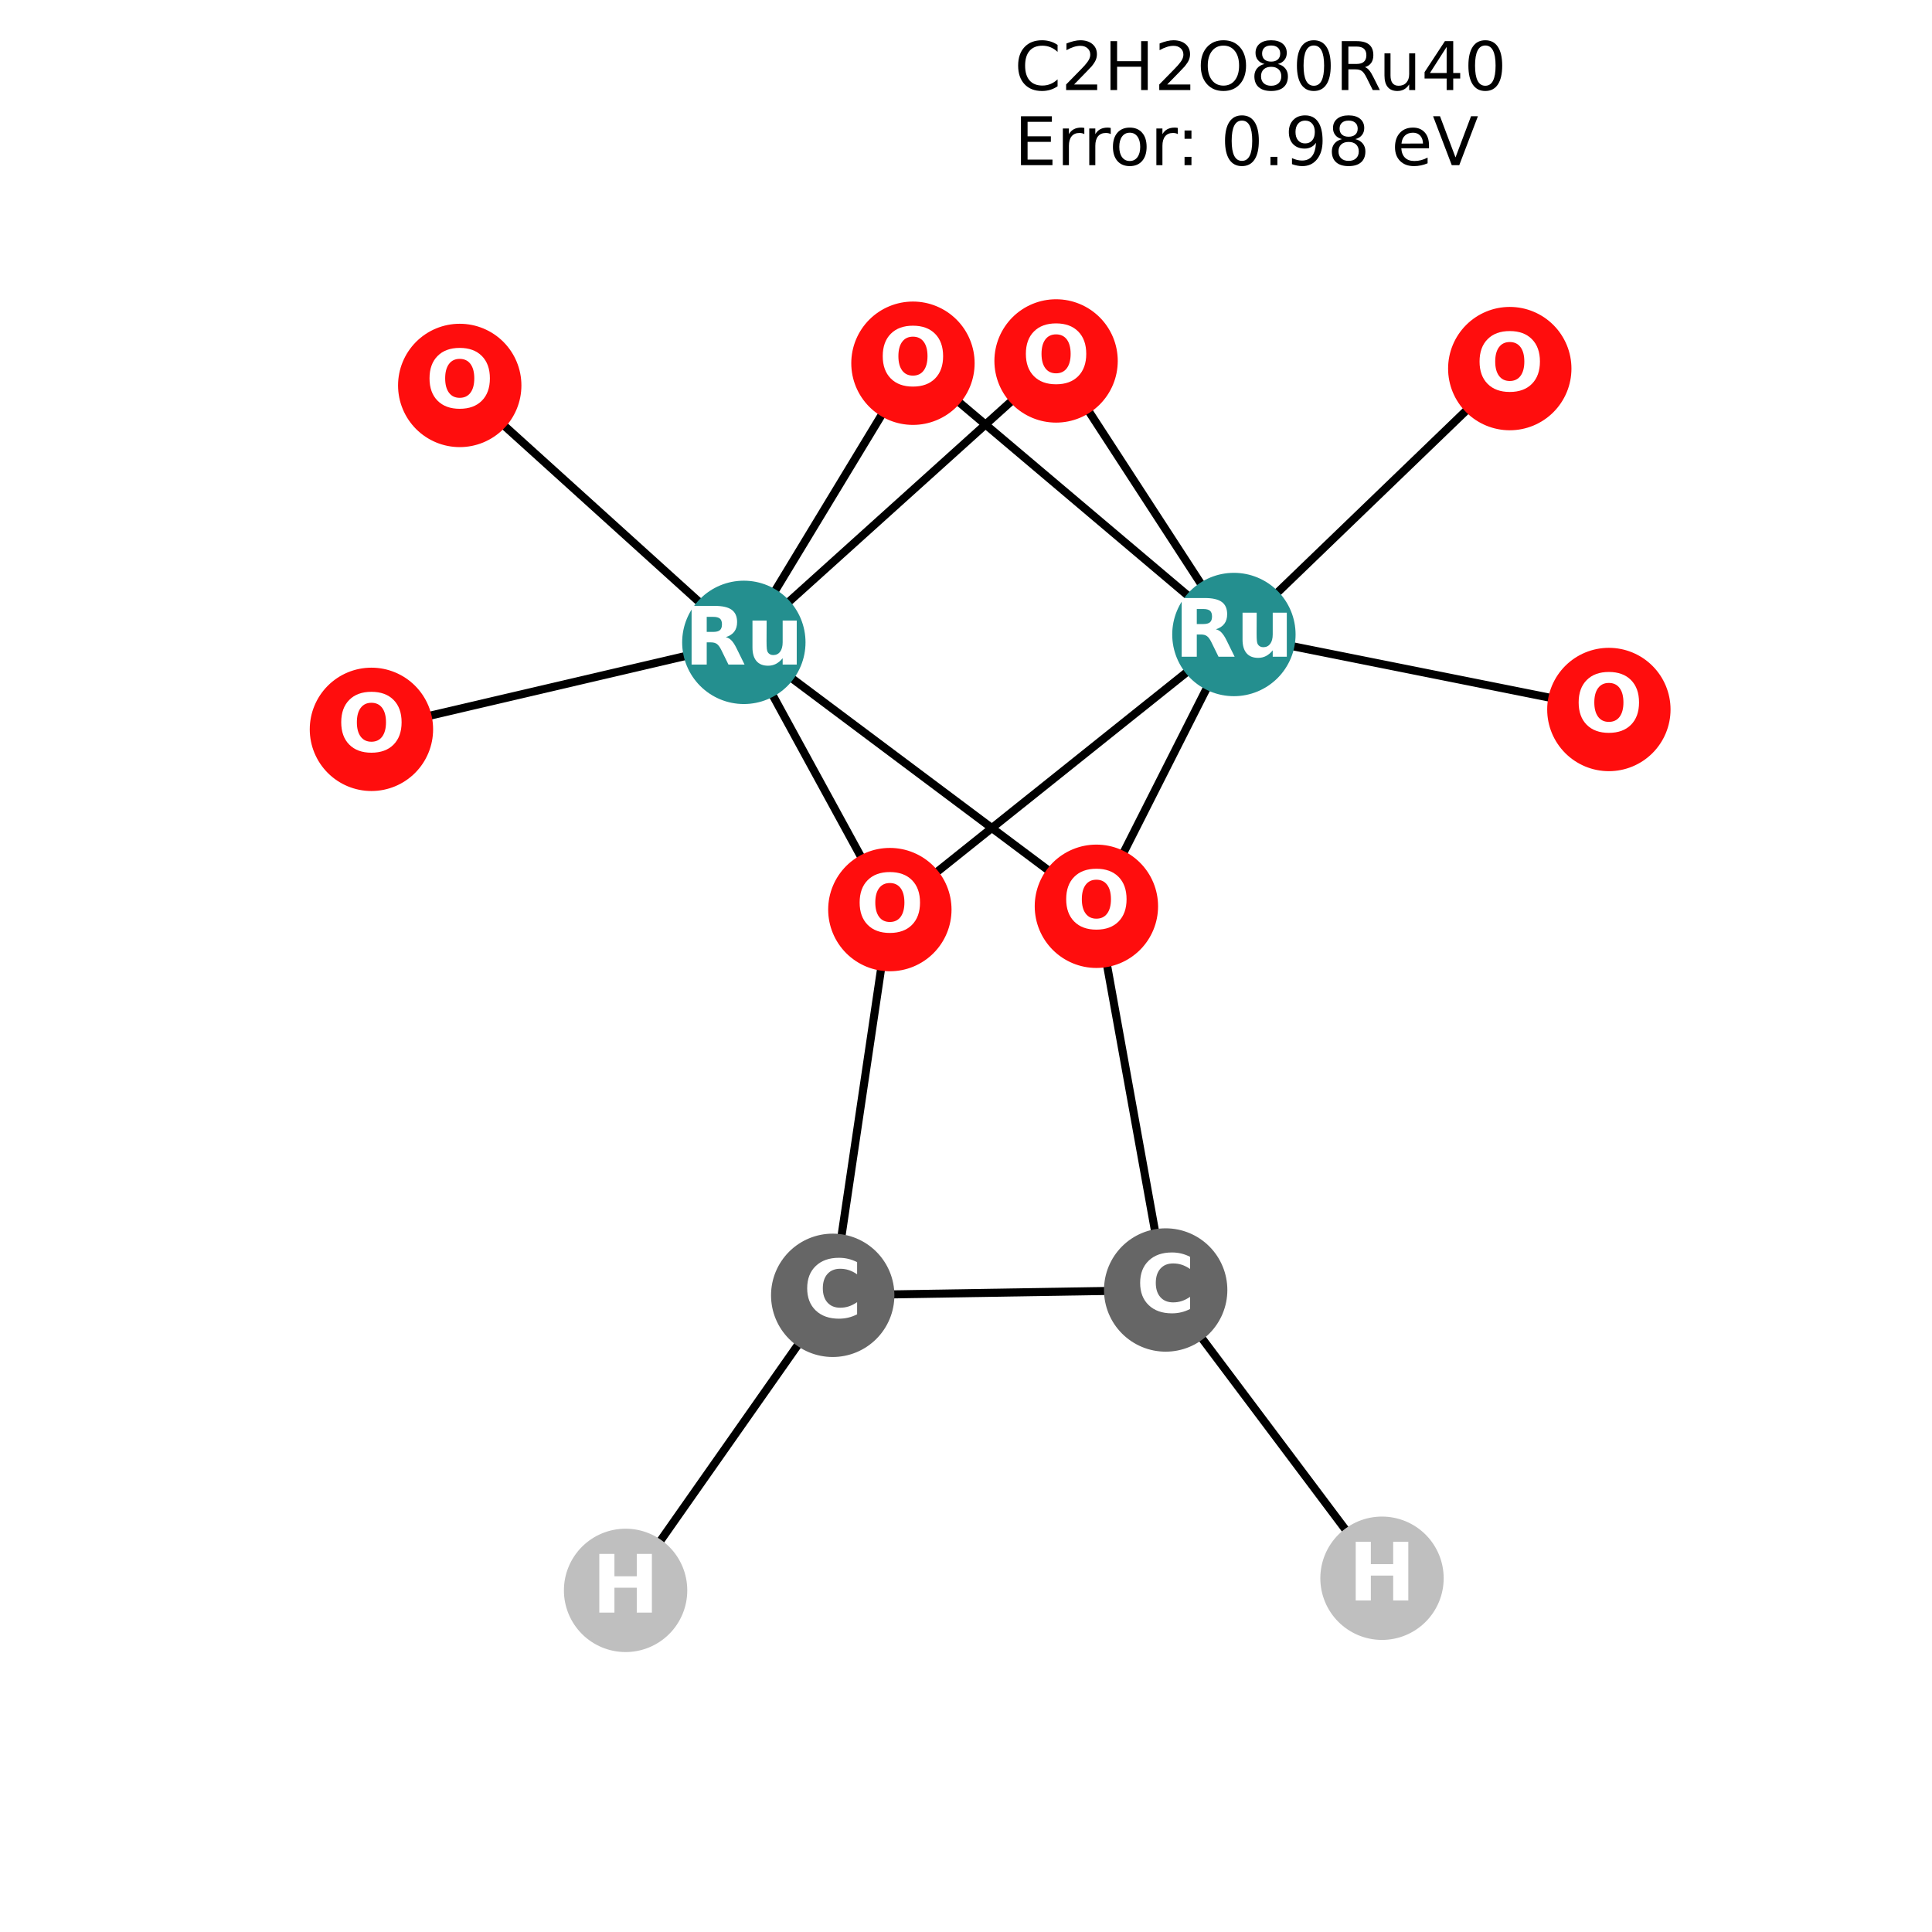
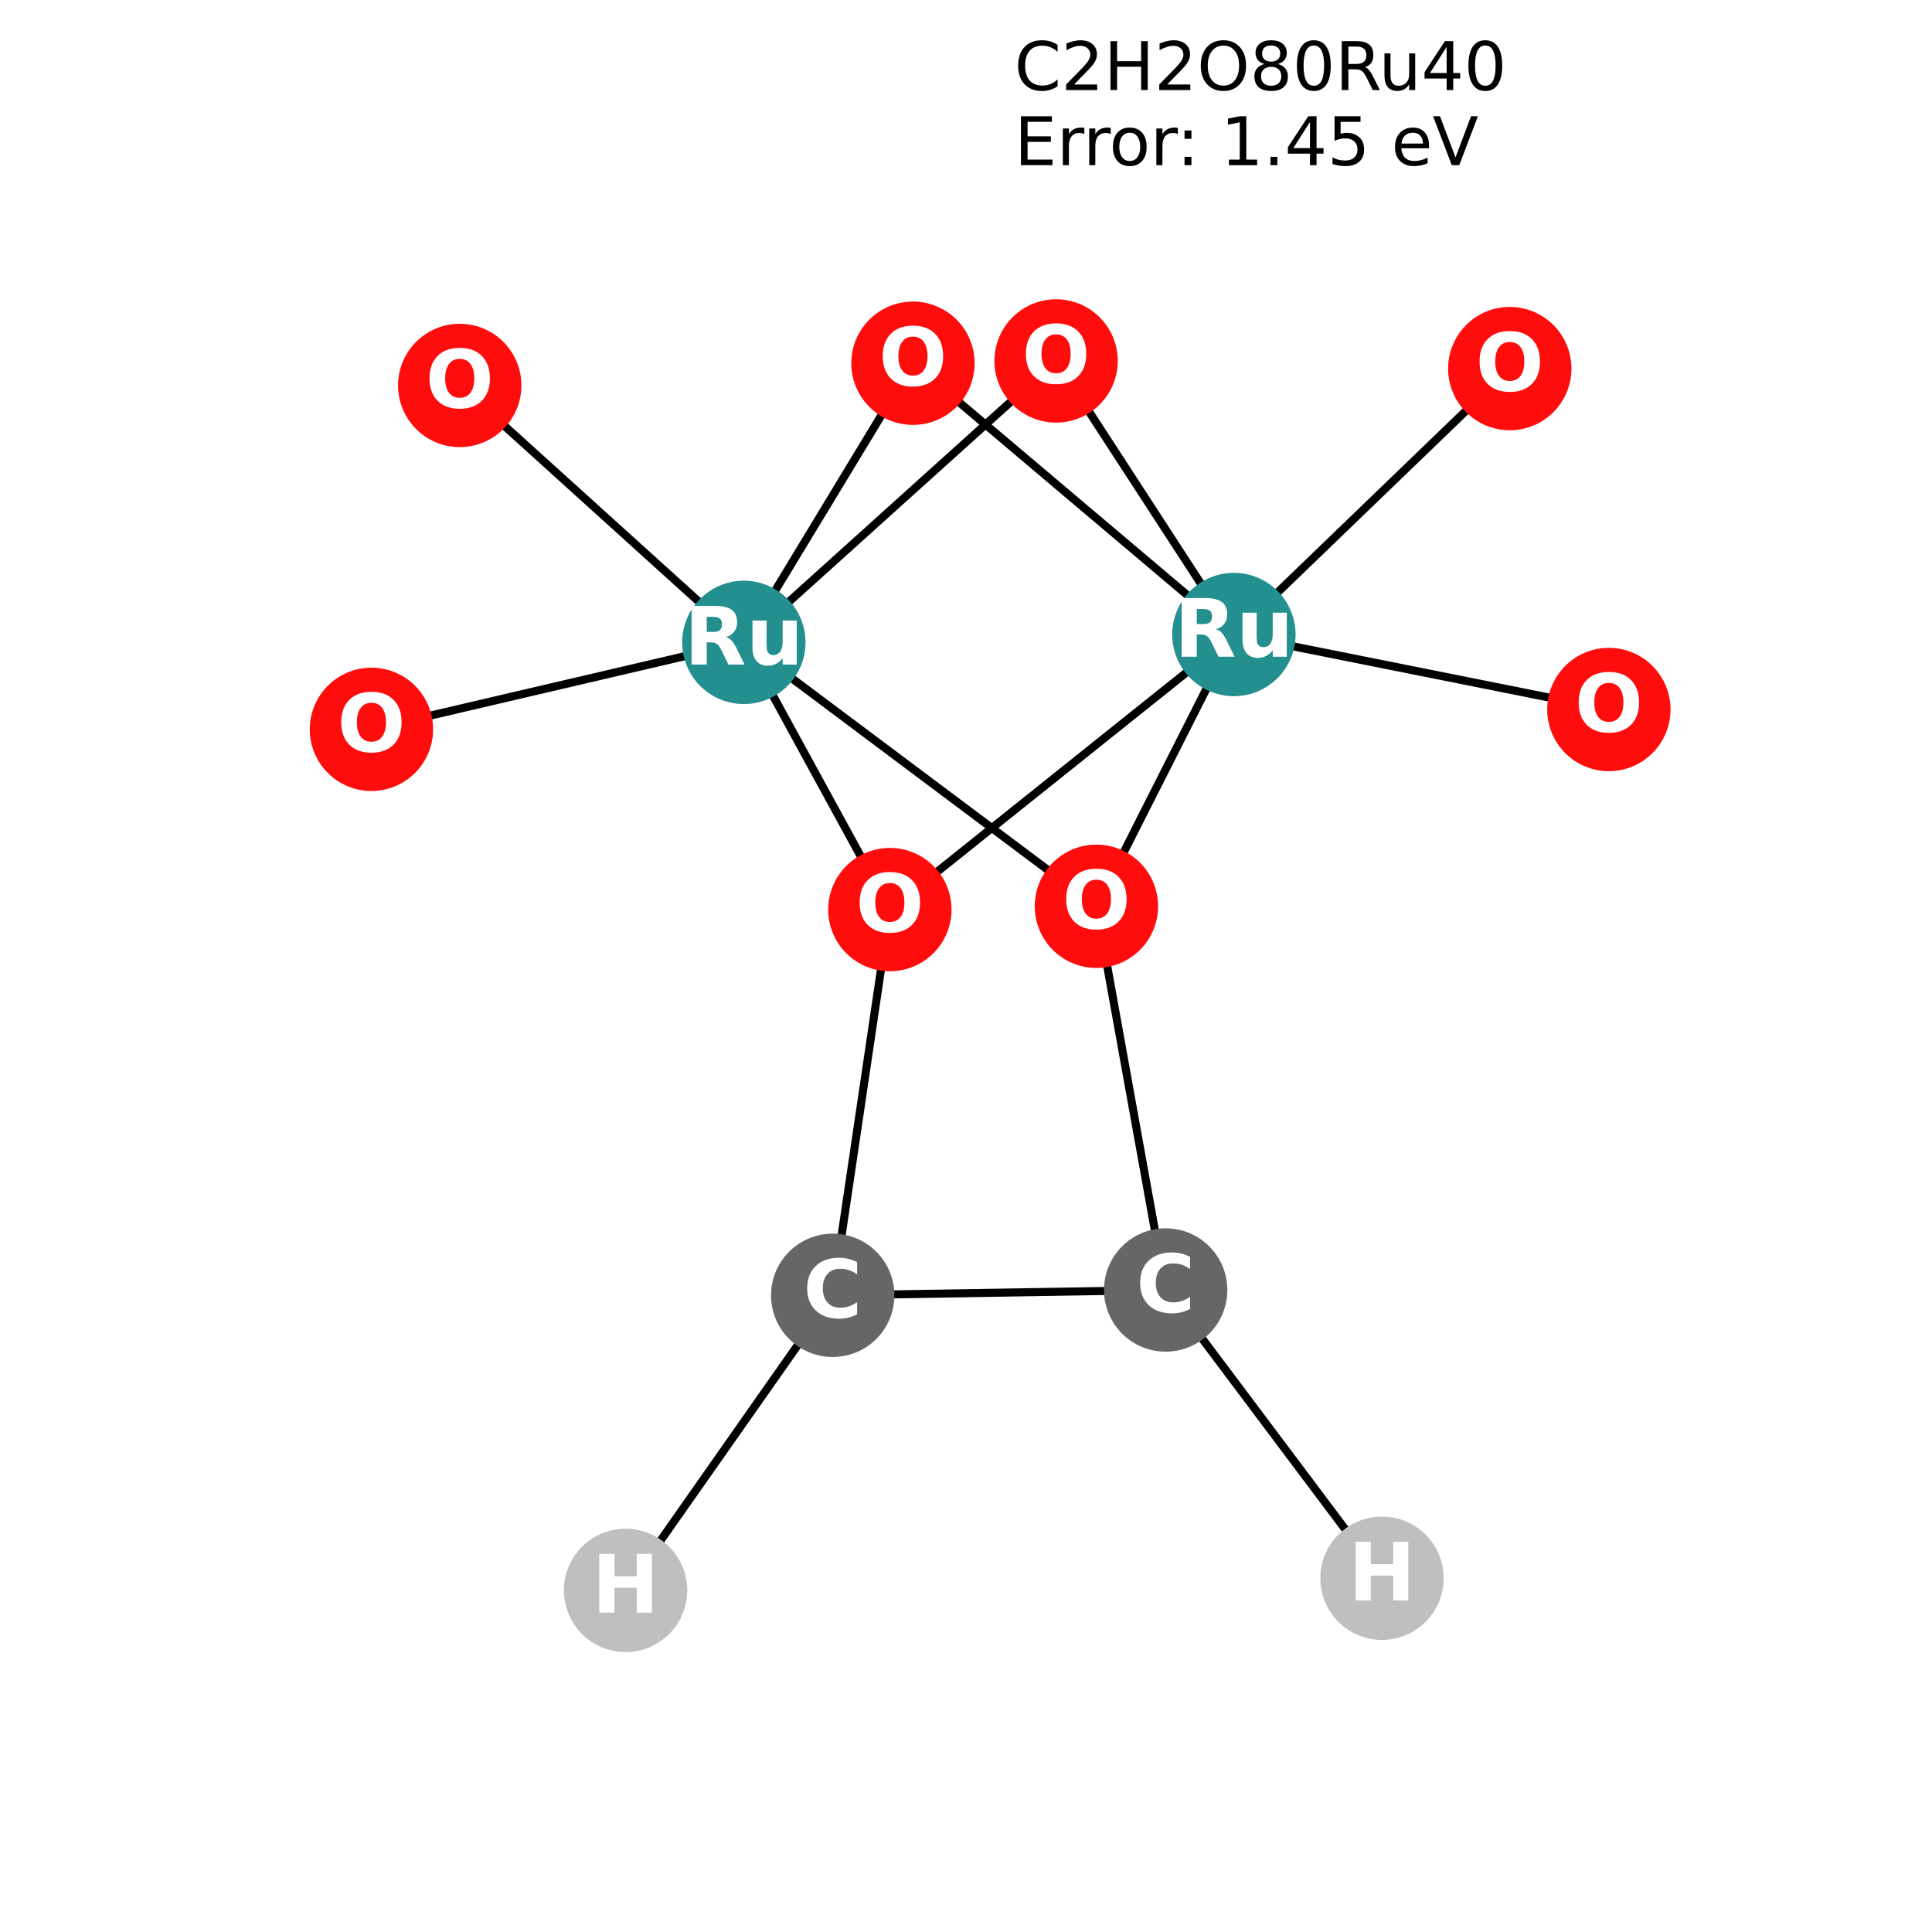
<svg xmlns="http://www.w3.org/2000/svg" xmlns:xlink="http://www.w3.org/1999/xlink" width="288pt" height="288pt" viewBox="0 0 288 288" version="1.1">
  <defs>
    <style type="text/css">*{stroke-linejoin: round; stroke-linecap: butt}</style>
  </defs>
  <g id="figure_1">
    <g id="patch_1">
      <path d="M 0 288  L 288 288  L 288 0  L 0 0  z " style="fill: #ffffff" />
    </g>
    <g id="axes_1">
      <g id="LineCollection_1">
-         <path d="M 157.428 53.804  L 110.883 95.756  " clip-path="url(#p4c2e0274cb)" style="fill: none; stroke: #000000; stroke-width: 1.2" />
-         <path d="M 157.428 53.804  L 183.936 94.585  " clip-path="url(#p4c2e0274cb)" style="fill: none; stroke: #000000; stroke-width: 1.2" />
-         <path d="M 163.438 135.098  L 110.883 95.756  " clip-path="url(#p4c2e0274cb)" style="fill: none; stroke: #000000; stroke-width: 1.2" />
-         <path d="M 163.438 135.098  L 183.936 94.585  " clip-path="url(#p4c2e0274cb)" style="fill: none; stroke: #000000; stroke-width: 1.2" />
-         <path d="M 163.438 135.098  L 173.765 192.297  " clip-path="url(#p4c2e0274cb)" style="fill: none; stroke: #000000; stroke-width: 1.2" />
-         <path d="M 183.936 94.585  L 239.831 105.764  " clip-path="url(#p4c2e0274cb)" style="fill: none; stroke: #000000; stroke-width: 1.2" />
-         <path d="M 183.936 94.585  L 136.092 54.146  " clip-path="url(#p4c2e0274cb)" style="fill: none; stroke: #000000; stroke-width: 1.2" />
-         <path d="M 183.936 94.585  L 132.649 135.592  " clip-path="url(#p4c2e0274cb)" style="fill: none; stroke: #000000; stroke-width: 1.2" />
-         <path d="M 183.936 94.585  L 225.059 54.946  " clip-path="url(#p4c2e0274cb)" style="fill: none; stroke: #000000; stroke-width: 1.2" />
-         <path d="M 136.092 54.146  L 110.883 95.756  " clip-path="url(#p4c2e0274cb)" style="fill: none; stroke: #000000; stroke-width: 1.2" />
-         <path d="M 132.649 135.592  L 110.883 95.756  " clip-path="url(#p4c2e0274cb)" style="fill: none; stroke: #000000; stroke-width: 1.2" />
-         <path d="M 132.649 135.592  L 124.131 193.092  " clip-path="url(#p4c2e0274cb)" style="fill: none; stroke: #000000; stroke-width: 1.2" />
-         <path d="M 68.531 57.457  L 110.883 95.756  " clip-path="url(#p4c2e0274cb)" style="fill: none; stroke: #000000; stroke-width: 1.2" />
-         <path d="M 110.883 95.756  L 55.369 108.722  " clip-path="url(#p4c2e0274cb)" style="fill: none; stroke: #000000; stroke-width: 1.2" />
-         <path d="M 173.765 192.297  L 124.131 193.092  " clip-path="url(#p4c2e0274cb)" style="fill: none; stroke: #000000; stroke-width: 1.2" />
-         <path d="M 173.765 192.297  L 206.013 235.267  " clip-path="url(#p4c2e0274cb)" style="fill: none; stroke: #000000; stroke-width: 1.2" />
-         <path d="M 124.131 193.092  L 93.256 237.076  " clip-path="url(#p4c2e0274cb)" style="fill: none; stroke: #000000; stroke-width: 1.2" />
+         <path d="M 157.428 53.804  L 110.883 95.756  " clip-path="url(#p391f0db0d7)" style="fill: none; stroke: #000000; stroke-width: 1.2" />
+         <path d="M 157.428 53.804  L 183.936 94.585  " clip-path="url(#p391f0db0d7)" style="fill: none; stroke: #000000; stroke-width: 1.2" />
+         <path d="M 163.438 135.098  L 110.883 95.756  " clip-path="url(#p391f0db0d7)" style="fill: none; stroke: #000000; stroke-width: 1.2" />
+         <path d="M 163.438 135.098  L 183.936 94.585  " clip-path="url(#p391f0db0d7)" style="fill: none; stroke: #000000; stroke-width: 1.2" />
+         <path d="M 163.438 135.098  L 173.765 192.297  " clip-path="url(#p391f0db0d7)" style="fill: none; stroke: #000000; stroke-width: 1.2" />
+         <path d="M 183.936 94.585  L 239.831 105.764  " clip-path="url(#p391f0db0d7)" style="fill: none; stroke: #000000; stroke-width: 1.2" />
+         <path d="M 183.936 94.585  L 136.092 54.146  " clip-path="url(#p391f0db0d7)" style="fill: none; stroke: #000000; stroke-width: 1.2" />
+         <path d="M 183.936 94.585  L 132.649 135.592  " clip-path="url(#p391f0db0d7)" style="fill: none; stroke: #000000; stroke-width: 1.2" />
+         <path d="M 183.936 94.585  L 225.059 54.946  " clip-path="url(#p391f0db0d7)" style="fill: none; stroke: #000000; stroke-width: 1.2" />
+         <path d="M 136.092 54.146  L 110.883 95.756  " clip-path="url(#p391f0db0d7)" style="fill: none; stroke: #000000; stroke-width: 1.2" />
+         <path d="M 132.649 135.592  L 110.883 95.756  " clip-path="url(#p391f0db0d7)" style="fill: none; stroke: #000000; stroke-width: 1.2" />
+         <path d="M 132.649 135.592  L 124.131 193.092  " clip-path="url(#p391f0db0d7)" style="fill: none; stroke: #000000; stroke-width: 1.2" />
+         <path d="M 68.531 57.457  L 110.883 95.756  " clip-path="url(#p391f0db0d7)" style="fill: none; stroke: #000000; stroke-width: 1.2" />
+         <path d="M 110.883 95.756  L 55.369 108.722  " clip-path="url(#p391f0db0d7)" style="fill: none; stroke: #000000; stroke-width: 1.2" />
+         <path d="M 173.765 192.297  L 124.131 193.092  " clip-path="url(#p391f0db0d7)" style="fill: none; stroke: #000000; stroke-width: 1.2" />
+         <path d="M 173.765 192.297  L 206.013 235.267  " clip-path="url(#p391f0db0d7)" style="fill: none; stroke: #000000; stroke-width: 1.2" />
+         <path d="M 124.131 193.092  L 93.256 237.076  " clip-path="url(#p391f0db0d7)" style="fill: none; stroke: #000000; stroke-width: 1.2" />
      </g>
      <g id="PathCollection_1">
        <defs>
-           <path id="C0_0_9df9d94553" d="M 0 8.944  C 2.372 8.944 4.647 8.002 6.325 6.325  C 8.002 4.647 8.944 2.372 8.944 -0  C 8.944 -2.372 8.002 -4.647 6.325 -6.325  C 4.647 -8.002 2.372 -8.944 0 -8.944  C -2.372 -8.944 -4.647 -8.002 -6.325 -6.325  C -8.002 -4.647 -8.944 -2.372 -8.944 0  C -8.944 2.372 -8.002 4.647 -6.325 6.325  C -4.647 8.002 -2.372 8.944 0 8.944  z " />
+           <path id="C0_0_9278de4bb2" d="M 0 8.944  C 2.372 8.944 4.647 8.002 6.325 6.325  C 8.002 4.647 8.944 2.372 8.944 -0  C 8.944 -2.372 8.002 -4.647 6.325 -6.325  C 4.647 -8.002 2.372 -8.944 0 -8.944  C -2.372 -8.944 -4.647 -8.002 -6.325 -6.325  C -8.002 -4.647 -8.944 -2.372 -8.944 0  C -8.944 2.372 -8.002 4.647 -6.325 6.325  C -4.647 8.002 -2.372 8.944 0 8.944  z " />
        </defs>
-         <g clip-path="url(#p4c2e0274cb)">
-           <use xlink:href="#C0_0_9df9d94553" x="157.428" y="53.804" style="fill: #ff0d0d; stroke: #ff0d0d; stroke-width: 0.5" />
-         </g>
-         <g clip-path="url(#p4c2e0274cb)">
-           <use xlink:href="#C0_0_9df9d94553" x="163.438" y="135.098" style="fill: #ff0d0d; stroke: #ff0d0d; stroke-width: 0.5" />
-         </g>
-         <g clip-path="url(#p4c2e0274cb)">
-           <use xlink:href="#C0_0_9df9d94553" x="183.936" y="94.585" style="fill: #248f8f; stroke: #248f8f; stroke-width: 0.5" />
-         </g>
-         <g clip-path="url(#p4c2e0274cb)">
-           <use xlink:href="#C0_0_9df9d94553" x="136.092" y="54.146" style="fill: #ff0d0d; stroke: #ff0d0d; stroke-width: 0.5" />
-         </g>
-         <g clip-path="url(#p4c2e0274cb)">
-           <use xlink:href="#C0_0_9df9d94553" x="132.649" y="135.592" style="fill: #ff0d0d; stroke: #ff0d0d; stroke-width: 0.5" />
-         </g>
-         <g clip-path="url(#p4c2e0274cb)">
-           <use xlink:href="#C0_0_9df9d94553" x="68.531" y="57.457" style="fill: #ff0d0d; stroke: #ff0d0d; stroke-width: 0.5" />
-         </g>
-         <g clip-path="url(#p4c2e0274cb)">
-           <use xlink:href="#C0_0_9df9d94553" x="110.883" y="95.756" style="fill: #248f8f; stroke: #248f8f; stroke-width: 0.5" />
-         </g>
-         <g clip-path="url(#p4c2e0274cb)">
-           <use xlink:href="#C0_0_9df9d94553" x="55.369" y="108.722" style="fill: #ff0d0d; stroke: #ff0d0d; stroke-width: 0.5" />
-         </g>
-         <g clip-path="url(#p4c2e0274cb)">
-           <use xlink:href="#C0_0_9df9d94553" x="225.059" y="54.946" style="fill: #ff0d0d; stroke: #ff0d0d; stroke-width: 0.5" />
-         </g>
-         <g clip-path="url(#p4c2e0274cb)">
-           <use xlink:href="#C0_0_9df9d94553" x="173.765" y="192.297" style="fill: #666666; stroke: #666666; stroke-width: 0.5" />
-         </g>
-         <g clip-path="url(#p4c2e0274cb)">
-           <use xlink:href="#C0_0_9df9d94553" x="124.131" y="193.092" style="fill: #666666; stroke: #666666; stroke-width: 0.5" />
-         </g>
-         <g clip-path="url(#p4c2e0274cb)">
-           <use xlink:href="#C0_0_9df9d94553" x="93.256" y="237.076" style="fill: #bfbfbf; stroke: #bfbfbf; stroke-width: 0.5" />
-         </g>
-         <g clip-path="url(#p4c2e0274cb)">
-           <use xlink:href="#C0_0_9df9d94553" x="206.013" y="235.267" style="fill: #bfbfbf; stroke: #bfbfbf; stroke-width: 0.5" />
-         </g>
-         <g clip-path="url(#p4c2e0274cb)">
-           <use xlink:href="#C0_0_9df9d94553" x="239.831" y="105.764" style="fill: #ff0d0d; stroke: #ff0d0d; stroke-width: 0.5" />
+         <g clip-path="url(#p391f0db0d7)">
+           <use xlink:href="#C0_0_9278de4bb2" x="157.428" y="53.804" style="fill: #ff0d0d; stroke: #ff0d0d; stroke-width: 0.5" />
+         </g>
+         <g clip-path="url(#p391f0db0d7)">
+           <use xlink:href="#C0_0_9278de4bb2" x="163.438" y="135.098" style="fill: #ff0d0d; stroke: #ff0d0d; stroke-width: 0.5" />
+         </g>
+         <g clip-path="url(#p391f0db0d7)">
+           <use xlink:href="#C0_0_9278de4bb2" x="183.936" y="94.585" style="fill: #248f8f; stroke: #248f8f; stroke-width: 0.5" />
+         </g>
+         <g clip-path="url(#p391f0db0d7)">
+           <use xlink:href="#C0_0_9278de4bb2" x="136.092" y="54.146" style="fill: #ff0d0d; stroke: #ff0d0d; stroke-width: 0.5" />
+         </g>
+         <g clip-path="url(#p391f0db0d7)">
+           <use xlink:href="#C0_0_9278de4bb2" x="132.649" y="135.592" style="fill: #ff0d0d; stroke: #ff0d0d; stroke-width: 0.5" />
+         </g>
+         <g clip-path="url(#p391f0db0d7)">
+           <use xlink:href="#C0_0_9278de4bb2" x="68.531" y="57.457" style="fill: #ff0d0d; stroke: #ff0d0d; stroke-width: 0.5" />
+         </g>
+         <g clip-path="url(#p391f0db0d7)">
+           <use xlink:href="#C0_0_9278de4bb2" x="110.883" y="95.756" style="fill: #248f8f; stroke: #248f8f; stroke-width: 0.5" />
+         </g>
+         <g clip-path="url(#p391f0db0d7)">
+           <use xlink:href="#C0_0_9278de4bb2" x="55.369" y="108.722" style="fill: #ff0d0d; stroke: #ff0d0d; stroke-width: 0.5" />
+         </g>
+         <g clip-path="url(#p391f0db0d7)">
+           <use xlink:href="#C0_0_9278de4bb2" x="225.059" y="54.946" style="fill: #ff0d0d; stroke: #ff0d0d; stroke-width: 0.5" />
+         </g>
+         <g clip-path="url(#p391f0db0d7)">
+           <use xlink:href="#C0_0_9278de4bb2" x="173.765" y="192.297" style="fill: #666666; stroke: #666666; stroke-width: 0.5" />
+         </g>
+         <g clip-path="url(#p391f0db0d7)">
+           <use xlink:href="#C0_0_9278de4bb2" x="124.131" y="193.092" style="fill: #666666; stroke: #666666; stroke-width: 0.5" />
+         </g>
+         <g clip-path="url(#p391f0db0d7)">
+           <use xlink:href="#C0_0_9278de4bb2" x="93.256" y="237.076" style="fill: #bfbfbf; stroke: #bfbfbf; stroke-width: 0.5" />
+         </g>
+         <g clip-path="url(#p391f0db0d7)">
+           <use xlink:href="#C0_0_9278de4bb2" x="206.013" y="235.267" style="fill: #bfbfbf; stroke: #bfbfbf; stroke-width: 0.5" />
+         </g>
+         <g clip-path="url(#p391f0db0d7)">
+           <use xlink:href="#C0_0_9278de4bb2" x="239.831" y="105.764" style="fill: #ff0d0d; stroke: #ff0d0d; stroke-width: 0.5" />
        </g>
      </g>
      <g id="text_1">
-         <g clip-path="url(#p4c2e0274cb)">
+         <g clip-path="url(#p391f0db0d7)">
          <g style="fill: #ffffff" transform="translate(152.3269 57.11489) scale(0.12 -0.12)">
            <defs>
              <path id="DejaVuSans-Bold-4f" d="M 2719 3878  Q 2169 3878 1866 3472  Q 1563 3066 1563 2328  Q 1563 1594 1866 1187  Q 2169 781 2719 781  Q 3272 781 3575 1187  Q 3878 1594 3878 2328  Q 3878 3066 3575 3472  Q 3272 3878 2719 3878  z M 2719 4750  Q 3844 4750 4481 4106  Q 5119 3463 5119 2328  Q 5119 1197 4481 553  Q 3844 -91 2719 -91  Q 1597 -91 958 553  Q 319 1197 319 2328  Q 319 3463 958 4106  Q 1597 4750 2719 4750  z " transform="scale(0.015625)" />
            </defs>
            <use xlink:href="#DejaVuSans-Bold-4f" />
          </g>
        </g>
      </g>
      <g id="text_2">
-         <g clip-path="url(#p4c2e0274cb)">
+         <g clip-path="url(#p391f0db0d7)">
          <g style="fill: #ffffff" transform="translate(158.3369 138.4093) scale(0.12 -0.12)">
            <use xlink:href="#DejaVuSans-Bold-4f" />
          </g>
        </g>
      </g>
      <g id="text_3">
-         <g clip-path="url(#p4c2e0274cb)">
+         <g clip-path="url(#p391f0db0d7)">
          <g style="fill: #ffffff" transform="translate(175.0449 97.89617) scale(0.12 -0.12)">
            <defs>
              <path id="DejaVuSans-Bold-52" d="M 2297 2597  Q 2675 2597 2839 2737  Q 3003 2878 3003 3200  Q 3003 3519 2839 3656  Q 2675 3794 2297 3794  L 1791 3794  L 1791 2597  L 2297 2597  z M 1791 1766  L 1791 0  L 588 0  L 588 4666  L 2425 4666  Q 3347 4666 3776 4356  Q 4206 4047 4206 3378  Q 4206 2916 3982 2619  Q 3759 2322 3309 2181  Q 3556 2125 3751 1926  Q 3947 1728 4147 1325  L 4800 0  L 3519 0  L 2950 1159  Q 2778 1509 2601 1637  Q 2425 1766 2131 1766  L 1791 1766  z " transform="scale(0.015625)" />
              <path id="DejaVuSans-Bold-75" d="M 500 1363  L 500 3500  L 1625 3500  L 1625 3150  Q 1625 2866 1622 2436  Q 1619 2006 1619 1863  Q 1619 1441 1641 1255  Q 1663 1069 1716 984  Q 1784 875 1895 815  Q 2006 756 2150 756  Q 2500 756 2700 1025  Q 2900 1294 2900 1772  L 2900 3500  L 4019 3500  L 4019 0  L 2900 0  L 2900 506  Q 2647 200 2364 54  Q 2081 -91 1741 -91  Q 1134 -91 817 281  Q 500 653 500 1363  z " transform="scale(0.015625)" />
            </defs>
            <use xlink:href="#DejaVuSans-Bold-52" />
            <use xlink:href="#DejaVuSans-Bold-75" transform="translate(77.00195 0)" />
          </g>
        </g>
      </g>
      <g id="text_4">
-         <g clip-path="url(#p4c2e0274cb)">
+         <g clip-path="url(#p391f0db0d7)">
          <g style="fill: #ffffff" transform="translate(130.9906 57.45728) scale(0.12 -0.12)">
            <use xlink:href="#DejaVuSans-Bold-4f" />
          </g>
        </g>
      </g>
      <g id="text_5">
-         <g clip-path="url(#p4c2e0274cb)">
+         <g clip-path="url(#p391f0db0d7)">
          <g style="fill: #ffffff" transform="translate(127.5479 138.903) scale(0.12 -0.12)">
            <use xlink:href="#DejaVuSans-Bold-4f" />
          </g>
        </g>
      </g>
      <g id="text_6">
-         <g clip-path="url(#p4c2e0274cb)">
+         <g clip-path="url(#p391f0db0d7)">
          <g style="fill: #ffffff" transform="translate(63.42974 60.76776) scale(0.12 -0.12)">
            <use xlink:href="#DejaVuSans-Bold-4f" />
          </g>
        </g>
      </g>
      <g id="text_7">
-         <g clip-path="url(#p4c2e0274cb)">
+         <g clip-path="url(#p391f0db0d7)">
          <g style="fill: #ffffff" transform="translate(101.992 99.06765) scale(0.12 -0.12)">
            <use xlink:href="#DejaVuSans-Bold-52" />
            <use xlink:href="#DejaVuSans-Bold-75" transform="translate(77.00195 0)" />
          </g>
        </g>
      </g>
      <g id="text_8">
-         <g clip-path="url(#p4c2e0274cb)">
+         <g clip-path="url(#p391f0db0d7)">
          <g style="fill: #ffffff" transform="translate(50.26766 112.0335) scale(0.12 -0.12)">
            <use xlink:href="#DejaVuSans-Bold-4f" />
          </g>
        </g>
      </g>
      <g id="text_9">
-         <g clip-path="url(#p4c2e0274cb)">
+         <g clip-path="url(#p391f0db0d7)">
          <g style="fill: #ffffff" transform="translate(219.958 58.25746) scale(0.12 -0.12)">
            <use xlink:href="#DejaVuSans-Bold-4f" />
          </g>
        </g>
      </g>
      <g id="text_10">
-         <g clip-path="url(#p4c2e0274cb)">
+         <g clip-path="url(#p391f0db0d7)">
          <g style="fill: #ffffff" transform="translate(169.3616 195.6084) scale(0.12 -0.12)">
            <defs>
              <path id="DejaVuSans-Bold-43" d="M 4288 256  Q 3956 84 3597 -3  Q 3238 -91 2847 -91  Q 1681 -91 1000 561  Q 319 1213 319 2328  Q 319 3447 1000 4098  Q 1681 4750 2847 4750  Q 3238 4750 3597 4662  Q 3956 4575 4288 4403  L 4288 3438  Q 3953 3666 3628 3772  Q 3303 3878 2944 3878  Q 2300 3878 1931 3465  Q 1563 3053 1563 2328  Q 1563 1606 1931 1193  Q 2300 781 2944 781  Q 3303 781 3628 887  Q 3953 994 4288 1222  L 4288 256  z " transform="scale(0.015625)" />
            </defs>
            <use xlink:href="#DejaVuSans-Bold-43" />
          </g>
        </g>
      </g>
      <g id="text_11">
-         <g clip-path="url(#p4c2e0274cb)">
+         <g clip-path="url(#p391f0db0d7)">
          <g style="fill: #ffffff" transform="translate(119.7272 196.4037) scale(0.12 -0.12)">
            <use xlink:href="#DejaVuSans-Bold-43" />
          </g>
        </g>
      </g>
      <g id="text_12">
-         <g clip-path="url(#p4c2e0274cb)">
+         <g clip-path="url(#p391f0db0d7)">
          <g style="fill: #ffffff" transform="translate(88.23459 240.3876) scale(0.12 -0.12)">
            <defs>
              <path id="DejaVuSans-Bold-48" d="M 588 4666  L 1791 4666  L 1791 2888  L 3566 2888  L 3566 4666  L 4769 4666  L 4769 0  L 3566 0  L 3566 1978  L 1791 1978  L 1791 0  L 588 0  L 588 4666  z " transform="scale(0.015625)" />
            </defs>
            <use xlink:href="#DejaVuSans-Bold-48" />
          </g>
        </g>
      </g>
      <g id="text_13">
-         <g clip-path="url(#p4c2e0274cb)">
+         <g clip-path="url(#p391f0db0d7)">
          <g style="fill: #ffffff" transform="translate(200.9921 238.5782) scale(0.12 -0.12)">
            <use xlink:href="#DejaVuSans-Bold-48" />
          </g>
        </g>
      </g>
      <g id="text_14">
-         <g clip-path="url(#p4c2e0274cb)">
+         <g clip-path="url(#p391f0db0d7)">
          <g style="fill: #ffffff" transform="translate(234.7305 109.0753) scale(0.12 -0.12)">
            <use xlink:href="#DejaVuSans-Bold-4f" />
          </g>
        </g>
      </g>
      <g id="text_15">
        <g transform="translate(151.2113 13.42242) scale(0.1 -0.1)">
          <defs>
            <path id="DejaVuSans-43" d="M 4122 4306  L 4122 3641  Q 3803 3938 3442 4084  Q 3081 4231 2675 4231  Q 1875 4231 1450 3742  Q 1025 3253 1025 2328  Q 1025 1406 1450 917  Q 1875 428 2675 428  Q 3081 428 3442 575  Q 3803 722 4122 1019  L 4122 359  Q 3791 134 3420 21  Q 3050 -91 2638 -91  Q 1578 -91 968 557  Q 359 1206 359 2328  Q 359 3453 968 4101  Q 1578 4750 2638 4750  Q 3056 4750 3426 4639  Q 3797 4528 4122 4306  z " transform="scale(0.015625)" />
            <path id="DejaVuSans-32" d="M 1228 531  L 3431 531  L 3431 0  L 469 0  L 469 531  Q 828 903 1448 1529  Q 2069 2156 2228 2338  Q 2531 2678 2651 2914  Q 2772 3150 2772 3378  Q 2772 3750 2511 3984  Q 2250 4219 1831 4219  Q 1534 4219 1204 4116  Q 875 4013 500 3803  L 500 4441  Q 881 4594 1212 4672  Q 1544 4750 1819 4750  Q 2544 4750 2975 4387  Q 3406 4025 3406 3419  Q 3406 3131 3298 2873  Q 3191 2616 2906 2266  Q 2828 2175 2409 1742  Q 1991 1309 1228 531  z " transform="scale(0.015625)" />
            <path id="DejaVuSans-48" d="M 628 4666  L 1259 4666  L 1259 2753  L 3553 2753  L 3553 4666  L 4184 4666  L 4184 0  L 3553 0  L 3553 2222  L 1259 2222  L 1259 0  L 628 0  L 628 4666  z " transform="scale(0.015625)" />
            <path id="DejaVuSans-4f" d="M 2522 4238  Q 1834 4238 1429 3725  Q 1025 3213 1025 2328  Q 1025 1447 1429 934  Q 1834 422 2522 422  Q 3209 422 3611 934  Q 4013 1447 4013 2328  Q 4013 3213 3611 3725  Q 3209 4238 2522 4238  z M 2522 4750  Q 3503 4750 4090 4092  Q 4678 3434 4678 2328  Q 4678 1225 4090 567  Q 3503 -91 2522 -91  Q 1538 -91 948 565  Q 359 1222 359 2328  Q 359 3434 948 4092  Q 1538 4750 2522 4750  z " transform="scale(0.015625)" />
            <path id="DejaVuSans-38" d="M 2034 2216  Q 1584 2216 1326 1975  Q 1069 1734 1069 1313  Q 1069 891 1326 650  Q 1584 409 2034 409  Q 2484 409 2743 651  Q 3003 894 3003 1313  Q 3003 1734 2745 1975  Q 2488 2216 2034 2216  z M 1403 2484  Q 997 2584 770 2862  Q 544 3141 544 3541  Q 544 4100 942 4425  Q 1341 4750 2034 4750  Q 2731 4750 3128 4425  Q 3525 4100 3525 3541  Q 3525 3141 3298 2862  Q 3072 2584 2669 2484  Q 3125 2378 3379 2068  Q 3634 1759 3634 1313  Q 3634 634 3220 271  Q 2806 -91 2034 -91  Q 1263 -91 848 271  Q 434 634 434 1313  Q 434 1759 690 2068  Q 947 2378 1403 2484  z M 1172 3481  Q 1172 3119 1398 2916  Q 1625 2713 2034 2713  Q 2441 2713 2670 2916  Q 2900 3119 2900 3481  Q 2900 3844 2670 4047  Q 2441 4250 2034 4250  Q 1625 4250 1398 4047  Q 1172 3844 1172 3481  z " transform="scale(0.015625)" />
            <path id="DejaVuSans-30" d="M 2034 4250  Q 1547 4250 1301 3770  Q 1056 3291 1056 2328  Q 1056 1369 1301 889  Q 1547 409 2034 409  Q 2525 409 2770 889  Q 3016 1369 3016 2328  Q 3016 3291 2770 3770  Q 2525 4250 2034 4250  z M 2034 4750  Q 2819 4750 3233 4129  Q 3647 3509 3647 2328  Q 3647 1150 3233 529  Q 2819 -91 2034 -91  Q 1250 -91 836 529  Q 422 1150 422 2328  Q 422 3509 836 4129  Q 1250 4750 2034 4750  z " transform="scale(0.015625)" />
            <path id="DejaVuSans-52" d="M 2841 2188  Q 3044 2119 3236 1894  Q 3428 1669 3622 1275  L 4263 0  L 3584 0  L 2988 1197  Q 2756 1666 2539 1819  Q 2322 1972 1947 1972  L 1259 1972  L 1259 0  L 628 0  L 628 4666  L 2053 4666  Q 2853 4666 3247 4331  Q 3641 3997 3641 3322  Q 3641 2881 3436 2590  Q 3231 2300 2841 2188  z M 1259 4147  L 1259 2491  L 2053 2491  Q 2509 2491 2742 2702  Q 2975 2913 2975 3322  Q 2975 3731 2742 3939  Q 2509 4147 2053 4147  L 1259 4147  z " transform="scale(0.015625)" />
            <path id="DejaVuSans-75" d="M 544 1381  L 544 3500  L 1119 3500  L 1119 1403  Q 1119 906 1312 657  Q 1506 409 1894 409  Q 2359 409 2629 706  Q 2900 1003 2900 1516  L 2900 3500  L 3475 3500  L 3475 0  L 2900 0  L 2900 538  Q 2691 219 2414 64  Q 2138 -91 1772 -91  Q 1169 -91 856 284  Q 544 659 544 1381  z M 1991 3584  L 1991 3584  z " transform="scale(0.015625)" />
            <path id="DejaVuSans-34" d="M 2419 4116  L 825 1625  L 2419 1625  L 2419 4116  z M 2253 4666  L 3047 4666  L 3047 1625  L 3713 1625  L 3713 1100  L 3047 1100  L 3047 0  L 2419 0  L 2419 1100  L 313 1100  L 313 1709  L 2253 4666  z " transform="scale(0.015625)" />
          </defs>
          <use xlink:href="#DejaVuSans-43" />
          <use xlink:href="#DejaVuSans-32" transform="translate(69.82422 0)" />
          <use xlink:href="#DejaVuSans-48" transform="translate(133.4473 0)" />
          <use xlink:href="#DejaVuSans-32" transform="translate(208.6426 0)" />
          <use xlink:href="#DejaVuSans-4f" transform="translate(272.2656 0)" />
          <use xlink:href="#DejaVuSans-38" transform="translate(350.9766 0)" />
          <use xlink:href="#DejaVuSans-30" transform="translate(414.5996 0)" />
          <use xlink:href="#DejaVuSans-52" transform="translate(478.2227 0)" />
          <use xlink:href="#DejaVuSans-75" transform="translate(543.2051 0)" />
          <use xlink:href="#DejaVuSans-34" transform="translate(606.584 0)" />
          <use xlink:href="#DejaVuSans-30" transform="translate(670.207 0)" />
        </g>
        <g transform="translate(151.2113 24.62023) scale(0.1 -0.1)">
          <defs>
            <path id="DejaVuSans-45" d="M 628 4666  L 3578 4666  L 3578 4134  L 1259 4134  L 1259 2753  L 3481 2753  L 3481 2222  L 1259 2222  L 1259 531  L 3634 531  L 3634 0  L 628 0  L 628 4666  z " transform="scale(0.015625)" />
            <path id="DejaVuSans-72" d="M 2631 2963  Q 2534 3019 2420 3045  Q 2306 3072 2169 3072  Q 1681 3072 1420 2755  Q 1159 2438 1159 1844  L 1159 0  L 581 0  L 581 3500  L 1159 3500  L 1159 2956  Q 1341 3275 1631 3429  Q 1922 3584 2338 3584  Q 2397 3584 2469 3576  Q 2541 3569 2628 3553  L 2631 2963  z " transform="scale(0.015625)" />
            <path id="DejaVuSans-6f" d="M 1959 3097  Q 1497 3097 1228 2736  Q 959 2375 959 1747  Q 959 1119 1226 758  Q 1494 397 1959 397  Q 2419 397 2687 759  Q 2956 1122 2956 1747  Q 2956 2369 2687 2733  Q 2419 3097 1959 3097  z M 1959 3584  Q 2709 3584 3137 3096  Q 3566 2609 3566 1747  Q 3566 888 3137 398  Q 2709 -91 1959 -91  Q 1206 -91 779 398  Q 353 888 353 1747  Q 353 2609 779 3096  Q 1206 3584 1959 3584  z " transform="scale(0.015625)" />
            <path id="DejaVuSans-3a" d="M 750 794  L 1409 794  L 1409 0  L 750 0  L 750 794  z M 750 3309  L 1409 3309  L 1409 2516  L 750 2516  L 750 3309  z " transform="scale(0.015625)" />
            <path id="DejaVuSans-20" transform="scale(0.015625)" />
+             <path id="DejaVuSans-31" d="M 794 531  L 1825 531  L 1825 4091  L 703 3866  L 703 4441  L 1819 4666  L 2450 4666  L 2450 531  L 3481 531  L 3481 0  L 794 0  L 794 531  z " transform="scale(0.015625)" />
            <path id="DejaVuSans-2e" d="M 684 794  L 1344 794  L 1344 0  L 684 0  L 684 794  z " transform="scale(0.015625)" />
-             <path id="DejaVuSans-39" d="M 703 97  L 703 672  Q 941 559 1184 500  Q 1428 441 1663 441  Q 2288 441 2617 861  Q 2947 1281 2994 2138  Q 2813 1869 2534 1725  Q 2256 1581 1919 1581  Q 1219 1581 811 2004  Q 403 2428 403 3163  Q 403 3881 828 4315  Q 1253 4750 1959 4750  Q 2769 4750 3195 4129  Q 3622 3509 3622 2328  Q 3622 1225 3098 567  Q 2575 -91 1691 -91  Q 1453 -91 1209 -44  Q 966 3 703 97  z M 1959 2075  Q 2384 2075 2632 2365  Q 2881 2656 2881 3163  Q 2881 3666 2632 3958  Q 2384 4250 1959 4250  Q 1534 4250 1286 3958  Q 1038 3666 1038 3163  Q 1038 2656 1286 2365  Q 1534 2075 1959 2075  z " transform="scale(0.015625)" />
+             <path id="DejaVuSans-35" d="M 691 4666  L 3169 4666  L 3169 4134  L 1269 4134  L 1269 2991  Q 1406 3038 1543 3061  Q 1681 3084 1819 3084  Q 2600 3084 3056 2656  Q 3513 2228 3513 1497  Q 3513 744 3044 326  Q 2575 -91 1722 -91  Q 1428 -91 1123 -41  Q 819 9 494 109  L 494 744  Q 775 591 1075 516  Q 1375 441 1709 441  Q 2250 441 2565 725  Q 2881 1009 2881 1497  Q 2881 1984 2565 2268  Q 2250 2553 1709 2553  Q 1456 2553 1204 2497  Q 953 2441 691 2322  L 691 4666  z " transform="scale(0.015625)" />
            <path id="DejaVuSans-65" d="M 3597 1894  L 3597 1613  L 953 1613  Q 991 1019 1311 708  Q 1631 397 2203 397  Q 2534 397 2845 478  Q 3156 559 3463 722  L 3463 178  Q 3153 47 2828 -22  Q 2503 -91 2169 -91  Q 1331 -91 842 396  Q 353 884 353 1716  Q 353 2575 817 3079  Q 1281 3584 2069 3584  Q 2775 3584 3186 3129  Q 3597 2675 3597 1894  z M 3022 2063  Q 3016 2534 2758 2815  Q 2500 3097 2075 3097  Q 1594 3097 1305 2825  Q 1016 2553 972 2059  L 3022 2063  z " transform="scale(0.015625)" />
            <path id="DejaVuSans-56" d="M 1831 0  L 50 4666  L 709 4666  L 2188 738  L 3669 4666  L 4325 4666  L 2547 0  L 1831 0  z " transform="scale(0.015625)" />
          </defs>
          <use xlink:href="#DejaVuSans-45" />
          <use xlink:href="#DejaVuSans-72" transform="translate(63.18359 0)" />
          <use xlink:href="#DejaVuSans-72" transform="translate(102.5469 0)" />
          <use xlink:href="#DejaVuSans-6f" transform="translate(141.4102 0)" />
          <use xlink:href="#DejaVuSans-72" transform="translate(202.5918 0)" />
          <use xlink:href="#DejaVuSans-3a" transform="translate(241.9551 0)" />
          <use xlink:href="#DejaVuSans-20" transform="translate(275.6465 0)" />
-           <use xlink:href="#DejaVuSans-30" transform="translate(307.4336 0)" />
+           <use xlink:href="#DejaVuSans-31" transform="translate(307.4336 0)" />
          <use xlink:href="#DejaVuSans-2e" transform="translate(371.0566 0)" />
-           <use xlink:href="#DejaVuSans-39" transform="translate(402.8438 0)" />
-           <use xlink:href="#DejaVuSans-38" transform="translate(466.4668 0)" />
+           <use xlink:href="#DejaVuSans-34" transform="translate(402.8438 0)" />
+           <use xlink:href="#DejaVuSans-35" transform="translate(466.4668 0)" />
          <use xlink:href="#DejaVuSans-20" transform="translate(530.0898 0)" />
          <use xlink:href="#DejaVuSans-65" transform="translate(561.877 0)" />
          <use xlink:href="#DejaVuSans-56" transform="translate(623.4004 0)" />
        </g>
      </g>
    </g>
  </g>
  <defs>
-     <clipPath id="p4c2e0274cb">
+     <clipPath id="p391f0db0d7">
      <rect x="36" y="34.56" width="223.2" height="221.76" />
    </clipPath>
  </defs>
</svg>
